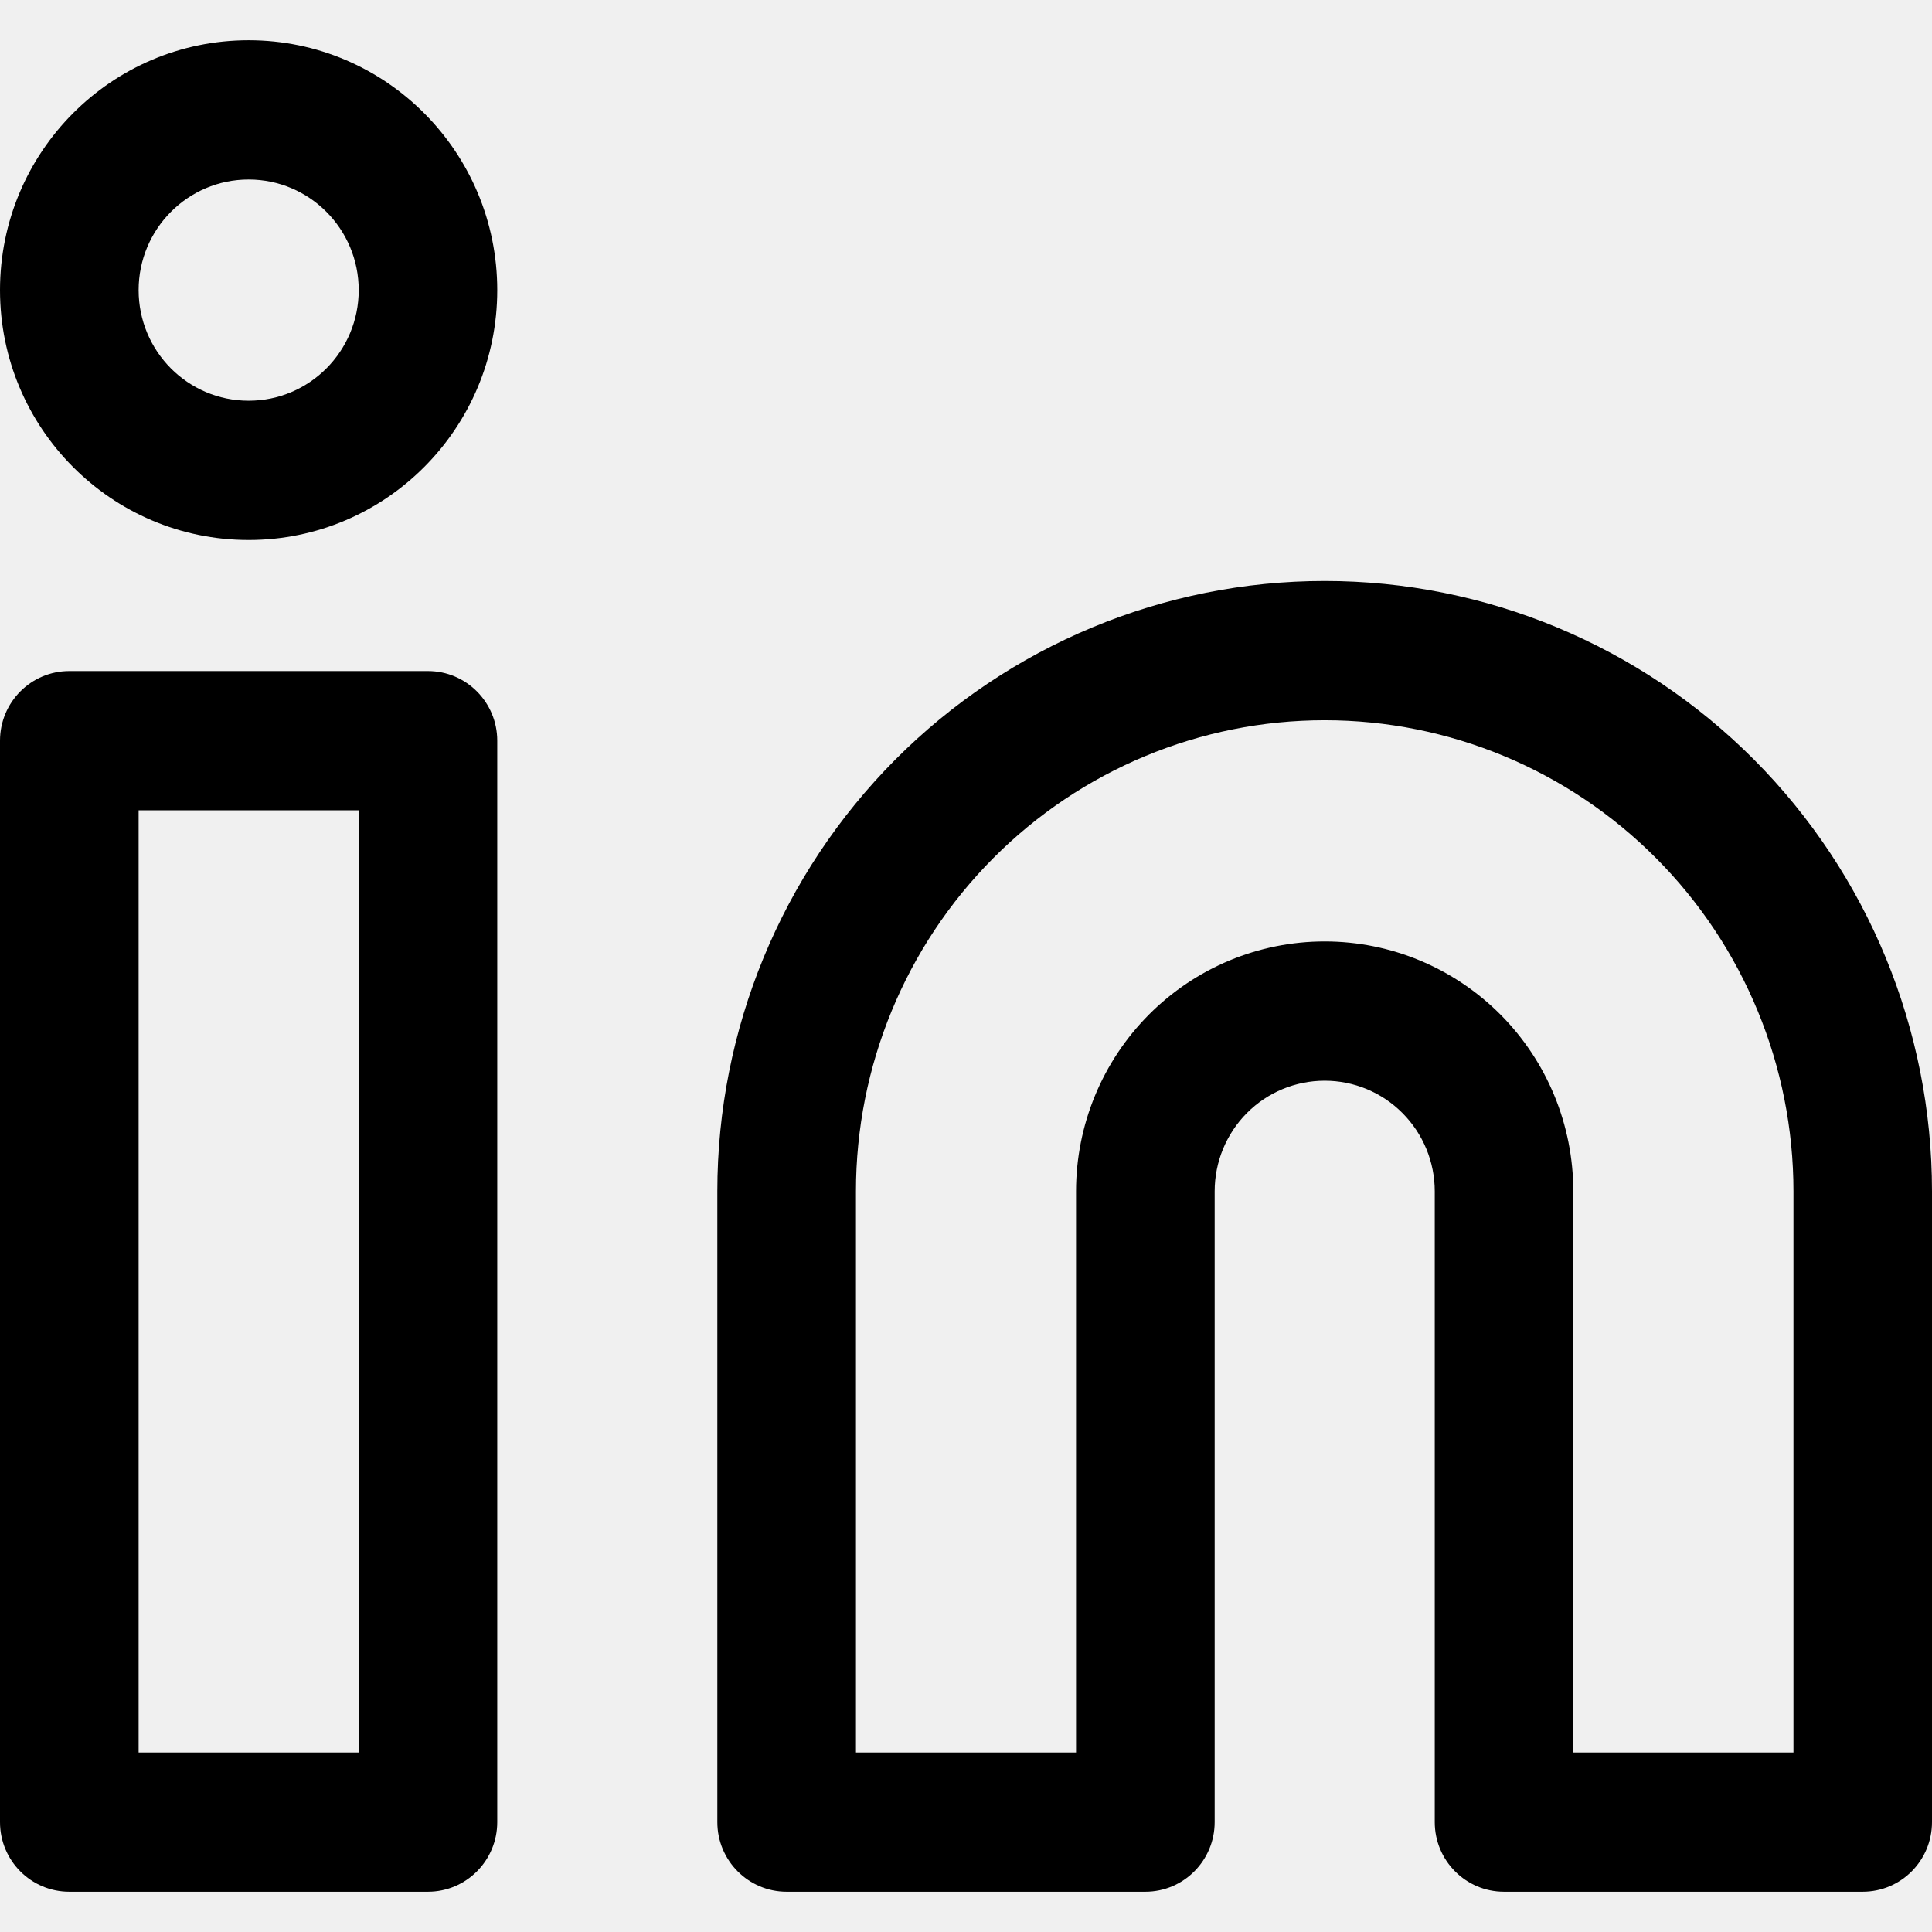
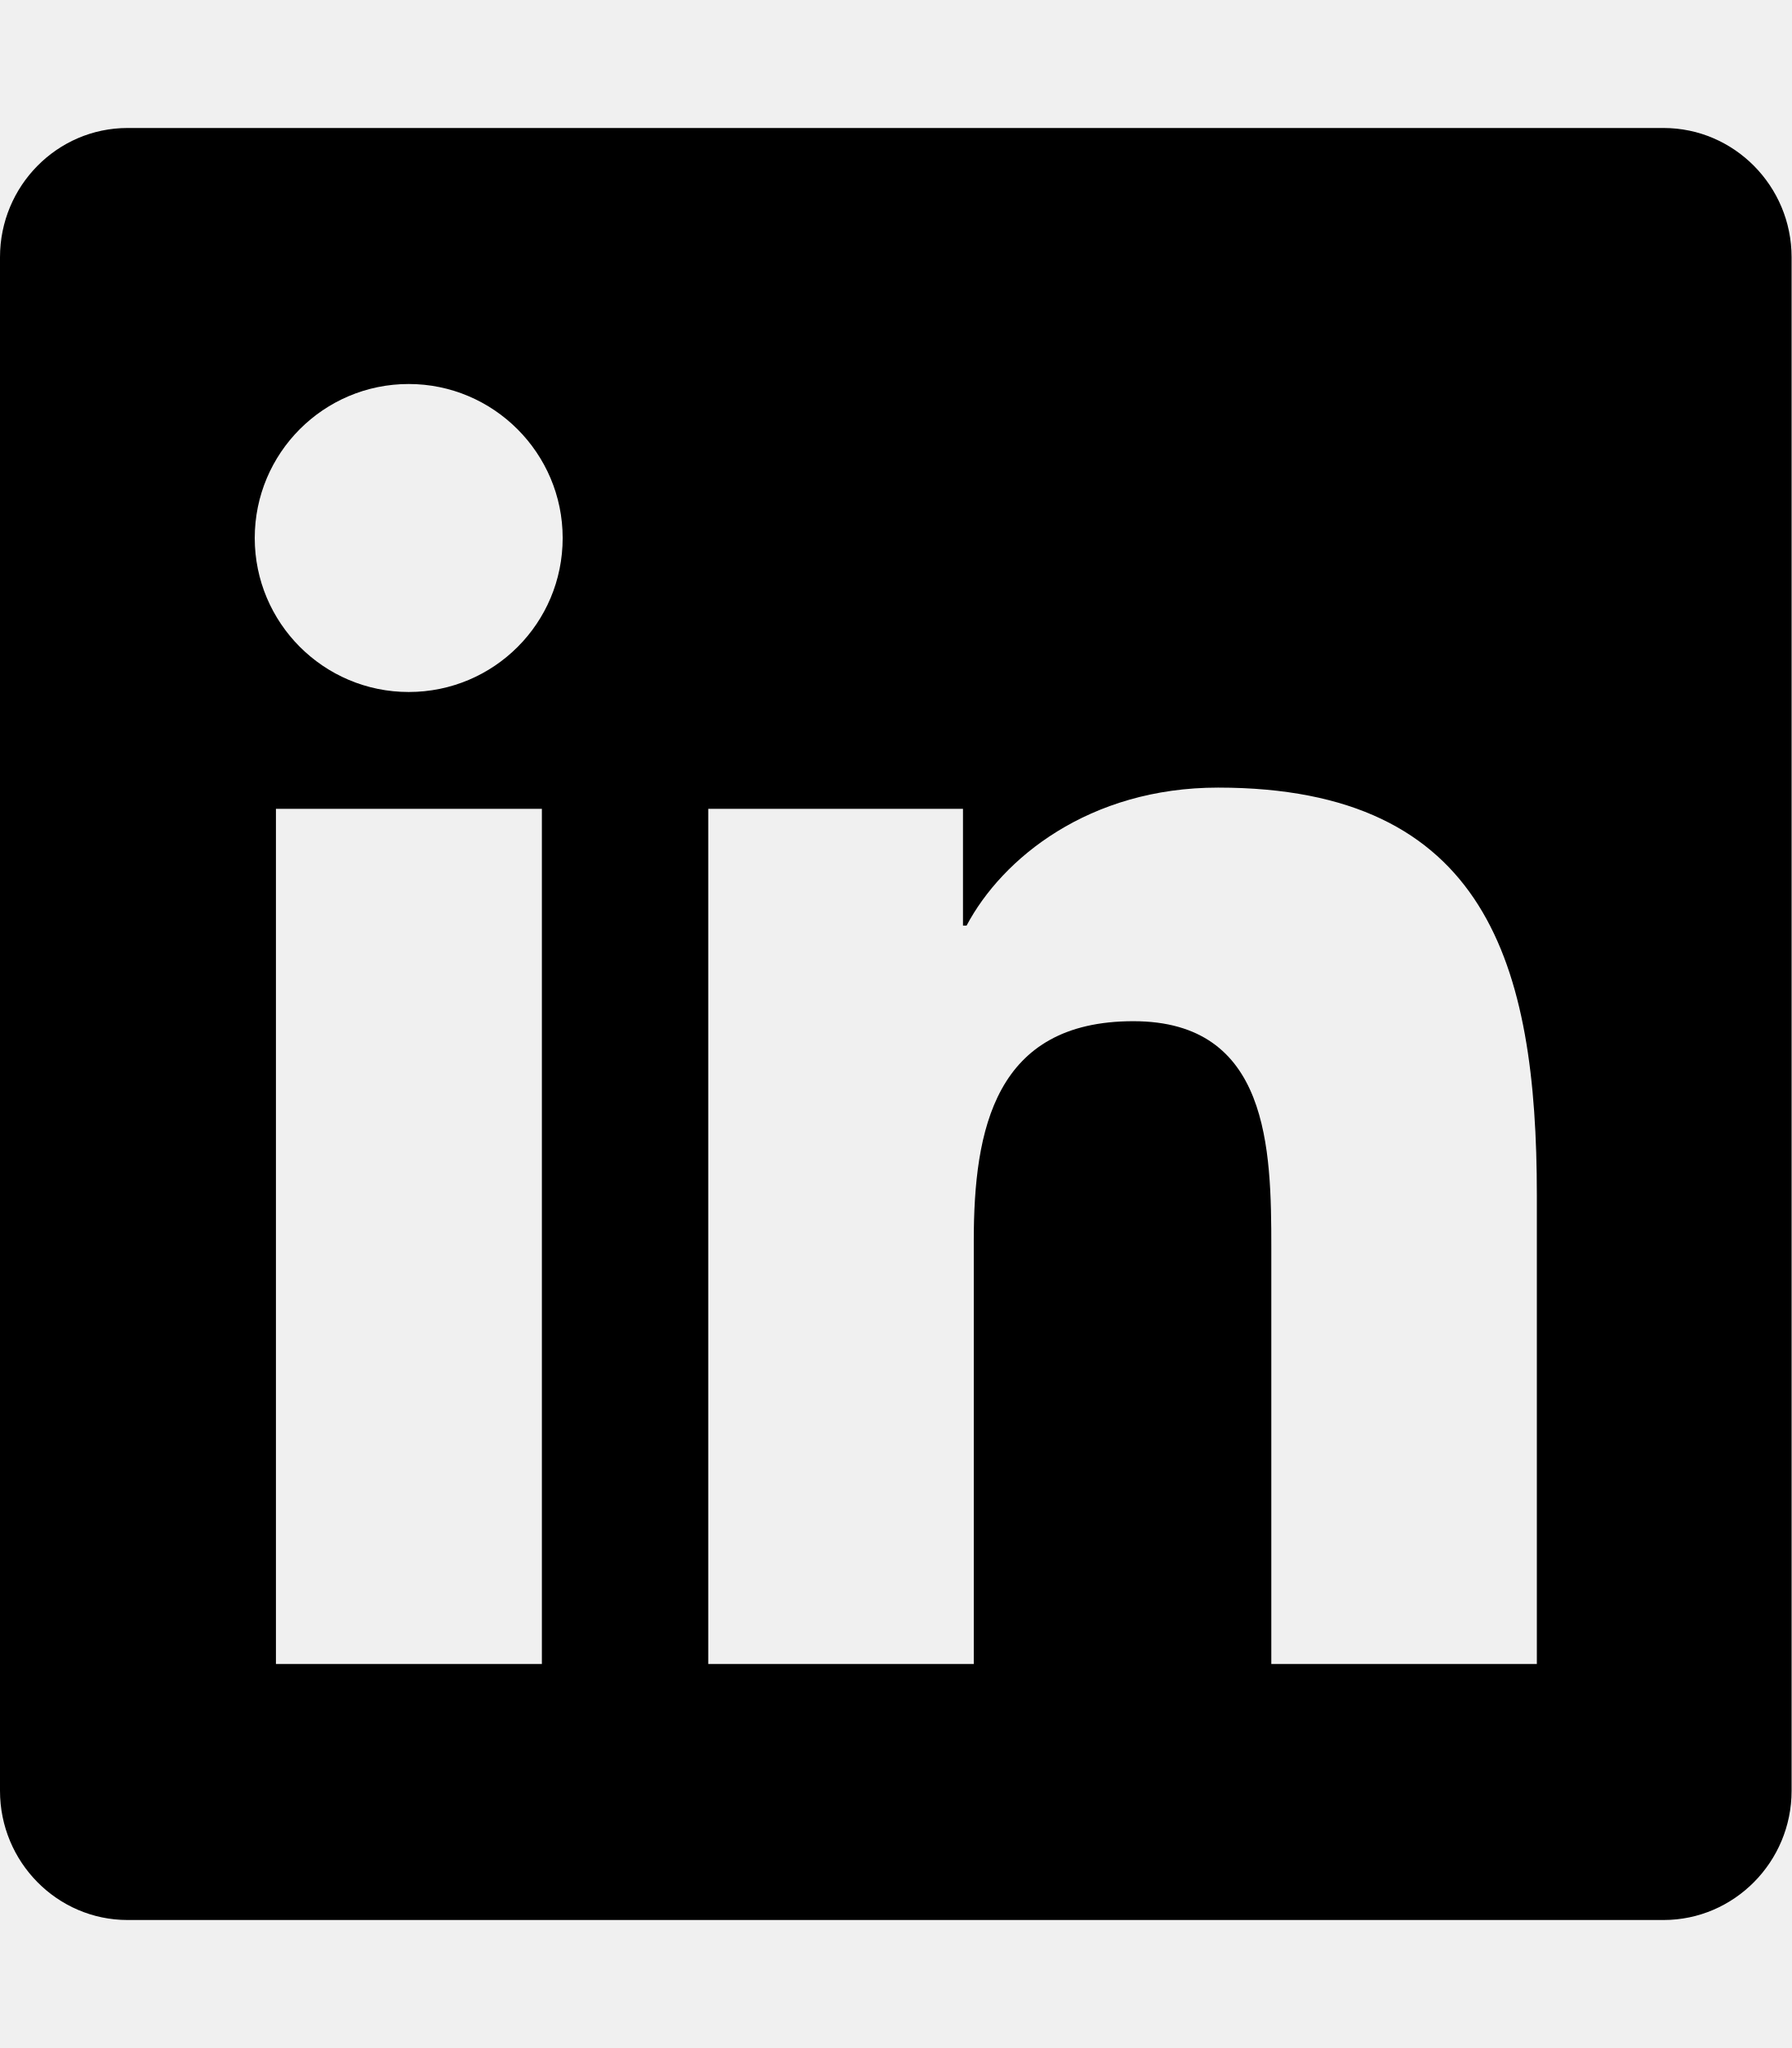
- <svg xmlns="http://www.w3.org/2000/svg" width="24" height="24" viewBox="0 0 24 24" fill="none">
-   <g clip-path="url(#clip0_1854_12049)">
-     <path fill-rule="evenodd" clip-rule="evenodd" d="M16.456 8.947C14.911 8.947 13.43 9.563 12.338 10.661C11.246 11.758 10.633 13.247 10.633 14.799V21.77H13.367V14.799C13.367 13.975 13.693 13.186 14.272 12.604C14.851 12.022 15.636 11.695 16.456 11.695C17.275 11.695 18.06 12.022 18.64 12.604C19.219 13.186 19.544 13.975 19.544 14.799V21.77H22.279V14.799C22.279 13.247 21.665 11.758 20.573 10.661C19.481 9.563 18 8.947 16.456 8.947ZM16.456 7.217C14.455 7.217 12.536 8.016 11.121 9.437C9.706 10.859 8.911 12.788 8.911 14.799V22.635C8.911 23.113 9.297 23.5 9.772 23.5H14.228C14.703 23.5 15.089 23.113 15.089 22.635V14.799C15.089 14.434 15.233 14.085 15.489 13.827C15.745 13.569 16.093 13.425 16.456 13.425C16.818 13.425 17.166 13.569 17.422 13.827C17.679 14.085 17.823 14.434 17.823 14.799V22.635C17.823 23.113 18.208 23.5 18.683 23.5H23.139C23.615 23.5 24 23.113 24 22.635V14.799C24 12.788 23.205 10.859 21.79 9.437C20.375 8.016 18.457 7.217 16.456 7.217Z" fill="black" />
-     <path fill-rule="evenodd" clip-rule="evenodd" d="M0 9.201C0 8.724 0.385 8.336 0.861 8.336H5.316C5.792 8.336 6.177 8.724 6.177 9.201V22.635C6.177 23.113 5.792 23.5 5.316 23.5H0.861C0.385 23.5 0 23.113 0 22.635V9.201ZM1.722 10.066V21.77H4.456V10.066H1.722Z" fill="black" />
-     <path fill-rule="evenodd" clip-rule="evenodd" d="M3.089 2.23C2.334 2.23 1.722 2.845 1.722 3.604C1.722 4.363 2.334 4.978 3.089 4.978C3.844 4.978 4.456 4.363 4.456 3.604C4.456 2.845 3.844 2.23 3.089 2.23ZM0 3.604C0 1.89 1.383 0.5 3.089 0.5C4.794 0.5 6.177 1.89 6.177 3.604C6.177 5.318 4.794 6.708 3.089 6.708C1.383 6.708 0 5.318 0 3.604Z" fill="black" />
-   </g>
-   <defs>
-     <clipPath id="clip0_1854_12049">
-       <rect width="24" height="24" fill="white" />
-     </clipPath>
-   </defs>
+ <svg xmlns="http://www.w3.org/2000/svg" viewBox="0 0 448 512">
+   <path fill="#000000" d="M416 32H31.9C14.3 32 0 46.5 0 64.3v383.4C0 465.5 14.3 480 31.9 480H416c17.6 0 32-14.5 32-32.3V64.3c0-17.8-14.4-32.3-32-32.3zM135.4 416H69V202.2h66.5V416zm-33.2-243c-21.3 0-38.5-17.3-38.5-38.5S80.9 96 102.2 96c21.2 0 38.5 17.3 38.5 38.5 0 21.3-17.2 38.5-38.5 38.5zm282.1 243h-66.4V312c0-24.8-.5-56.7-34.5-56.7-34.6 0-39.9 27-39.9 54.9V416h-66.4V202.2h63.7v29.2h.9c8.9-16.8 30.6-34.5 62.9-34.5 67.2 0 79.7 44.3 79.7 101.9V416z" />
</svg>
